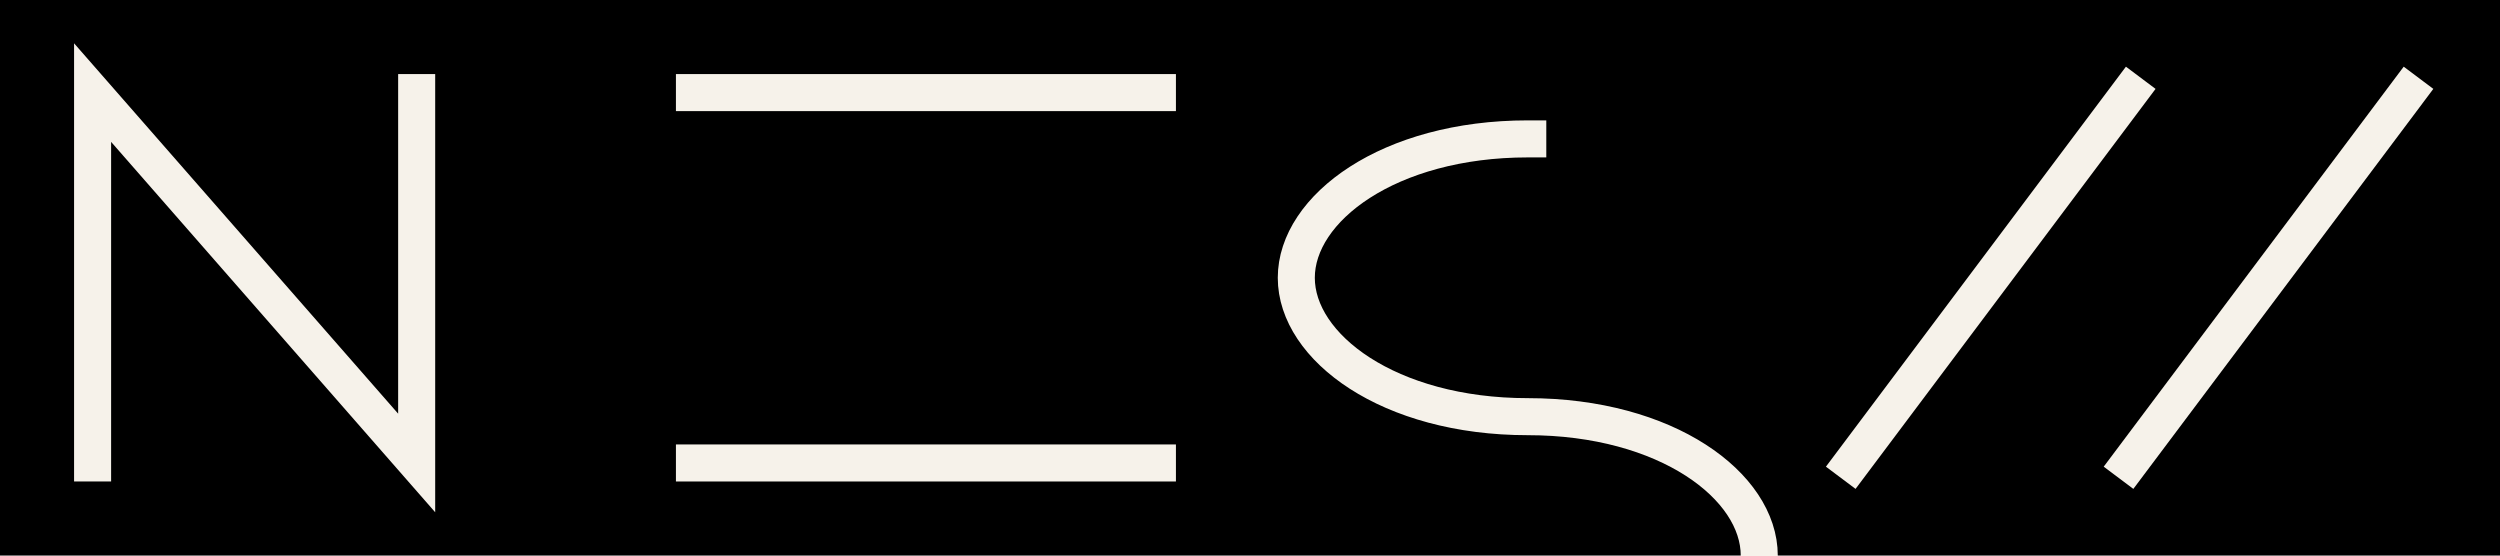
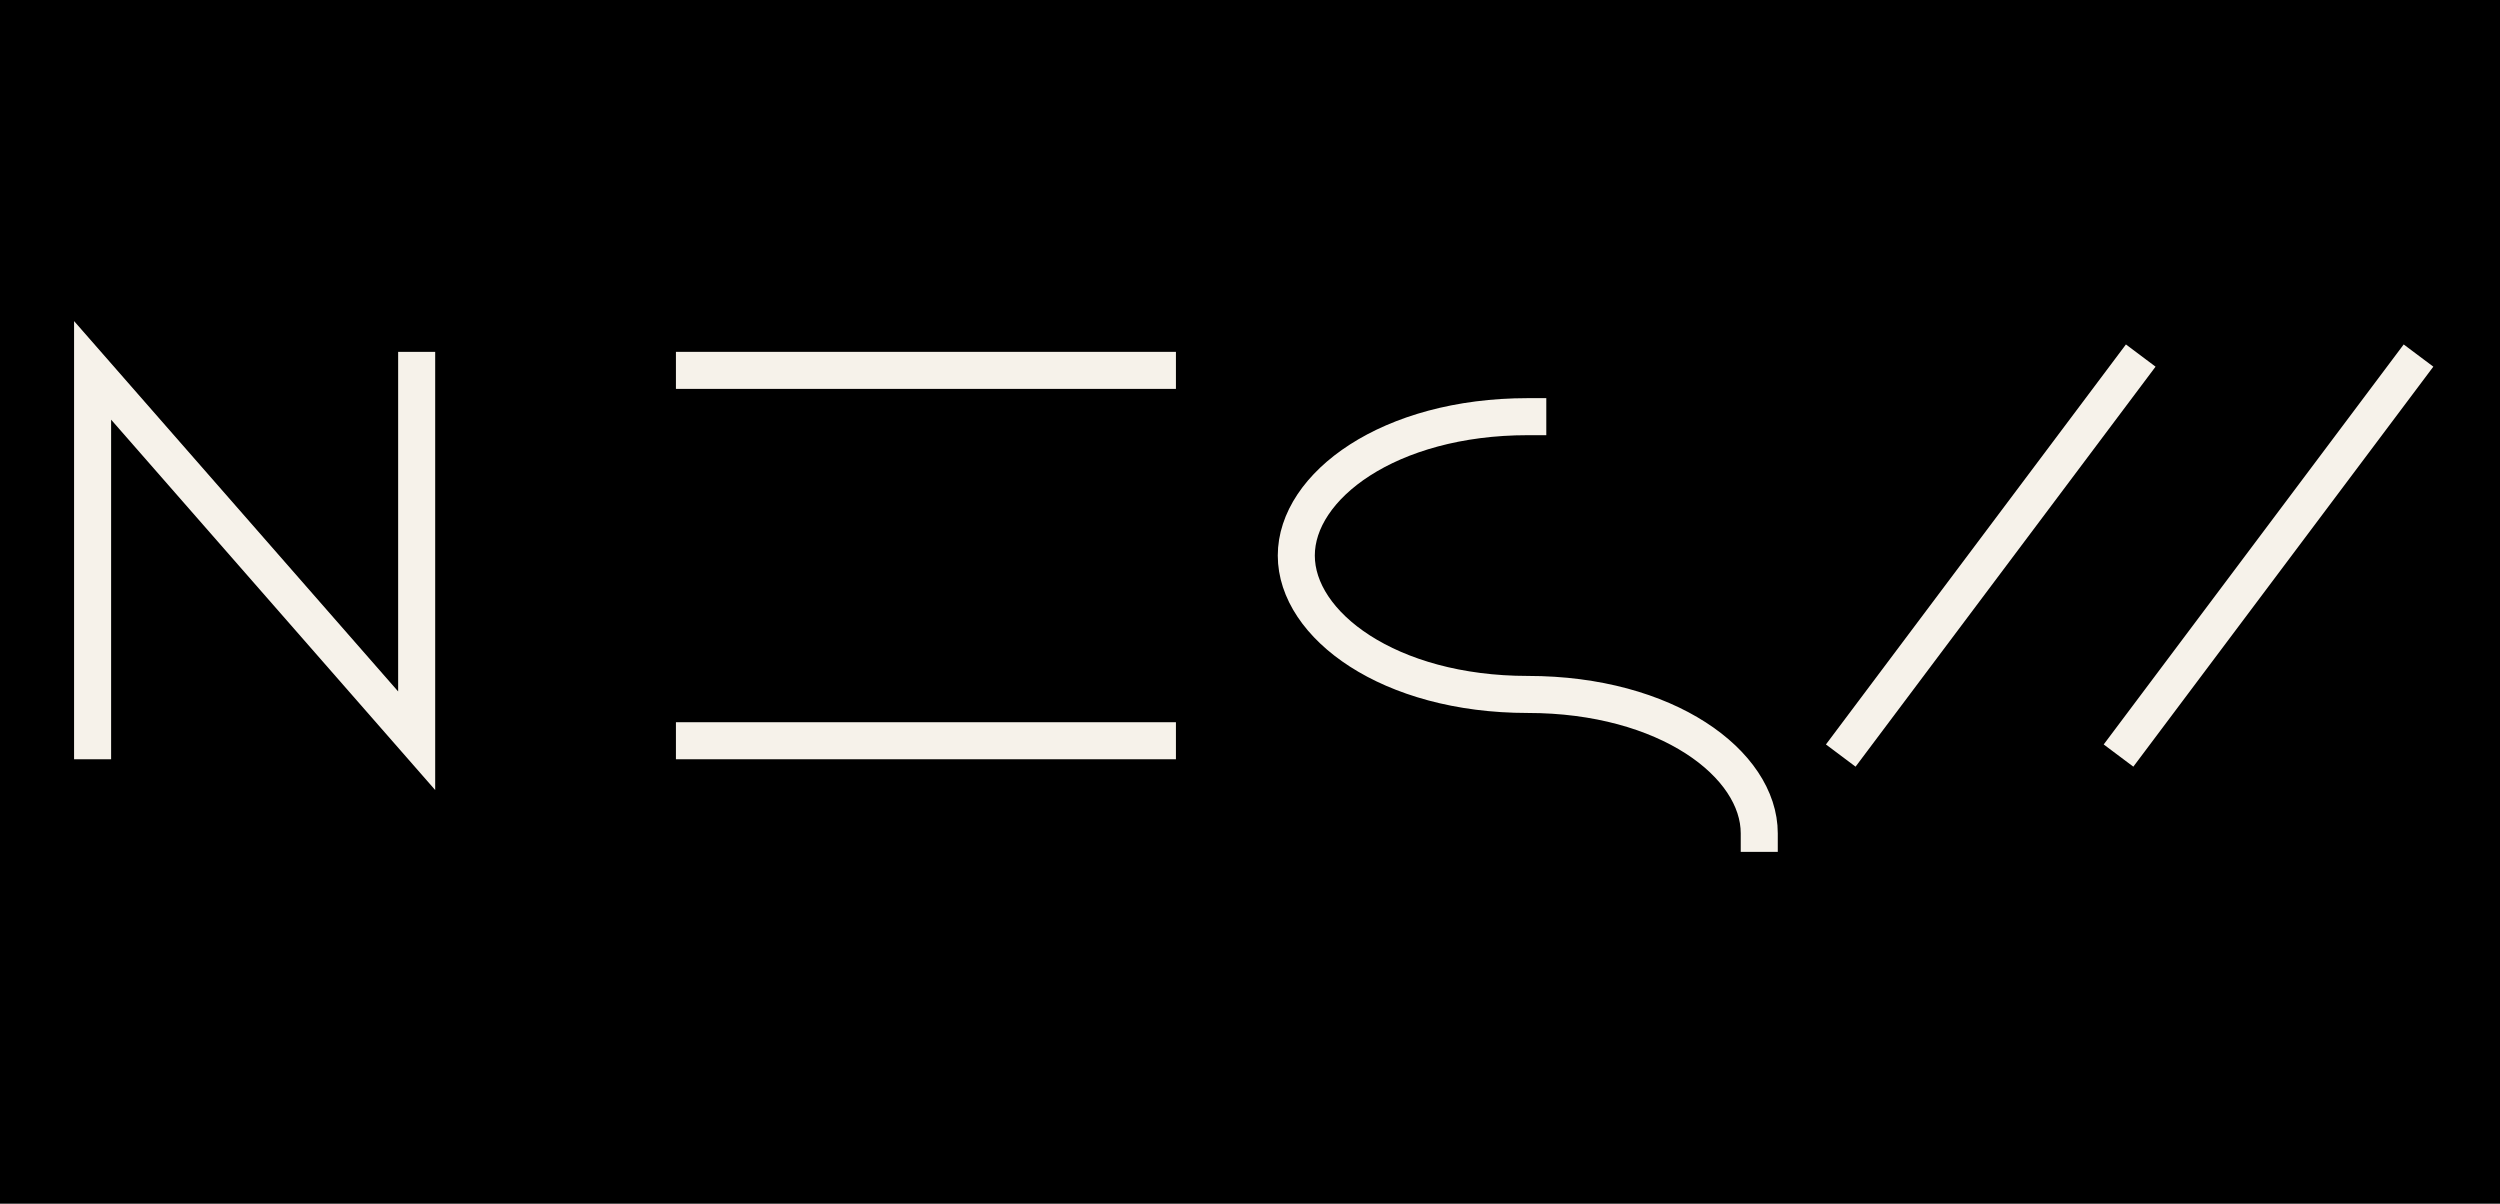
- <svg xmlns="http://www.w3.org/2000/svg" width="540" height="120" viewBox="0 0 540 120" fill="none">
-   <rect width="540" height="120" fill="black" />
+ <svg xmlns="http://www.w3.org/2000/svg" width="540" height="260" viewBox="0 -60 540 260" fill="none" preserveAspectRatio="xMinYMid meet">
+   <rect y="-60" width="540" height="260" fill="black" />
  <g stroke="#F6F2EA" stroke-width="8" stroke-linecap="square">
    <path d="M20 100V20L90 100V20" />
    <path d="M150 20H250" />
    <path d="M150 100H250" />
    <path d="M330 30C300 30 280 45 280 60C280 75 300 90 330 90C360 90 380 105 380 120" />
    <path d="M460 100L520 20" />
    <path d="M400 100L460 20" />
  </g>
</svg>
